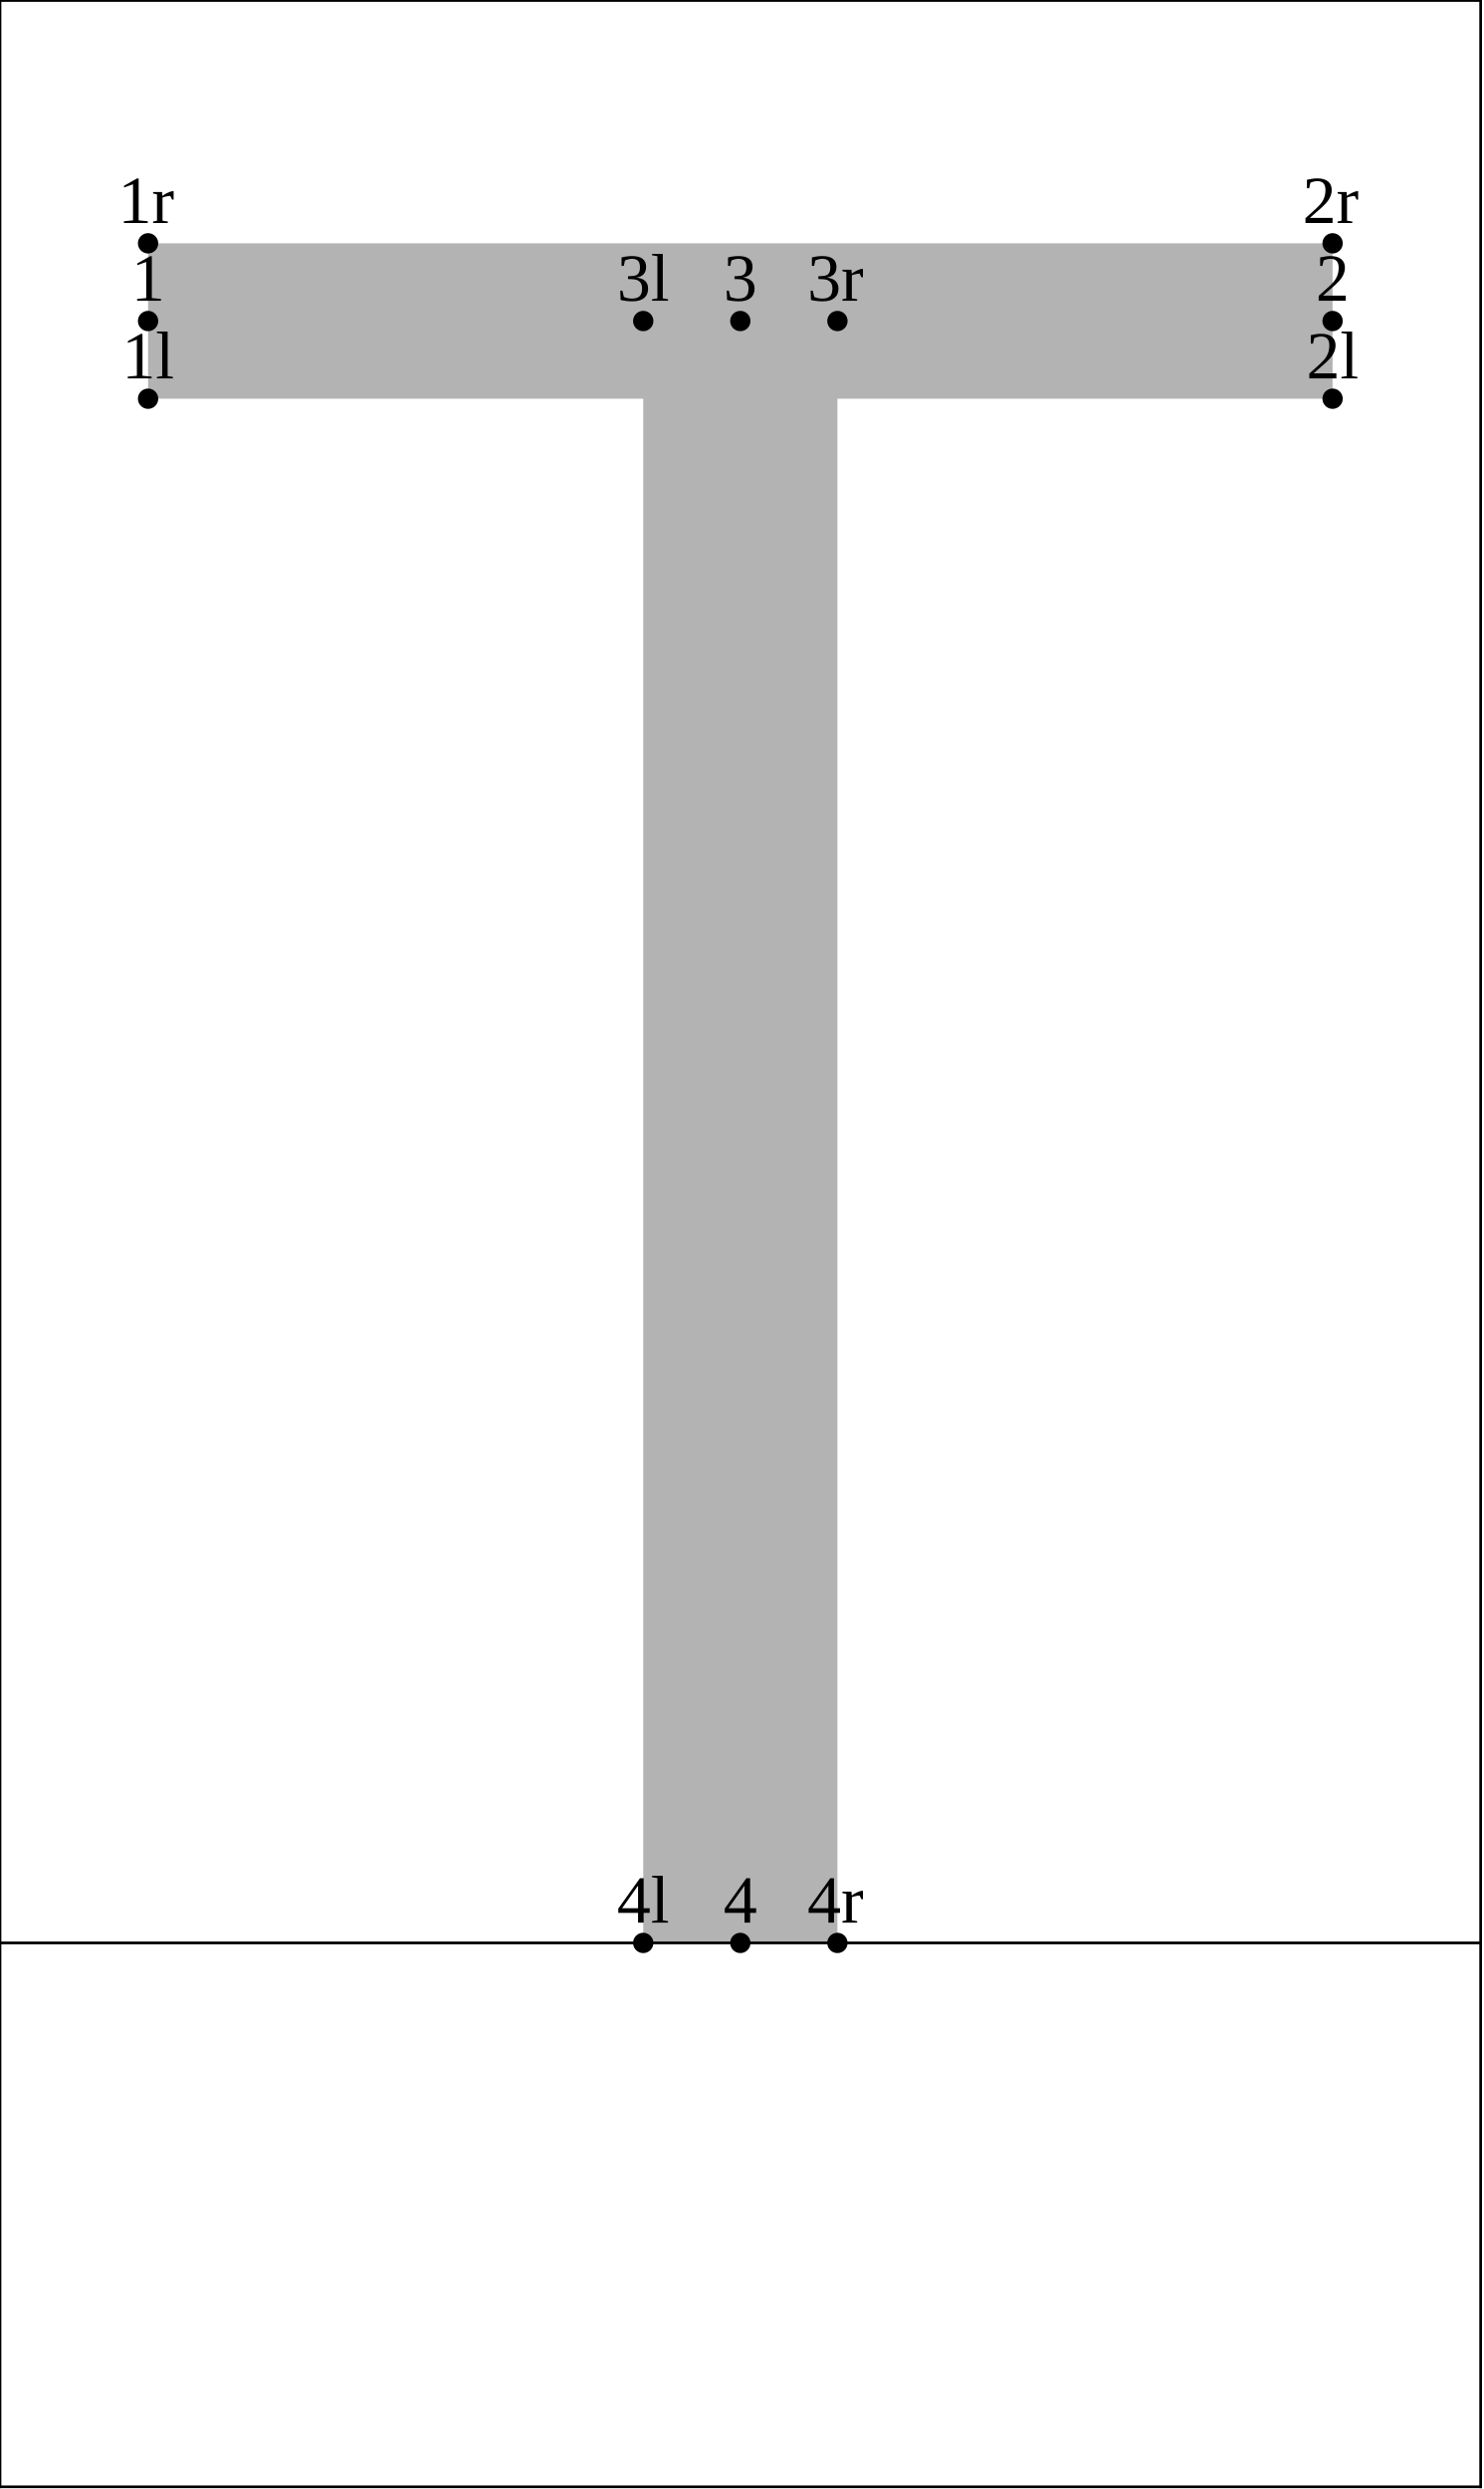
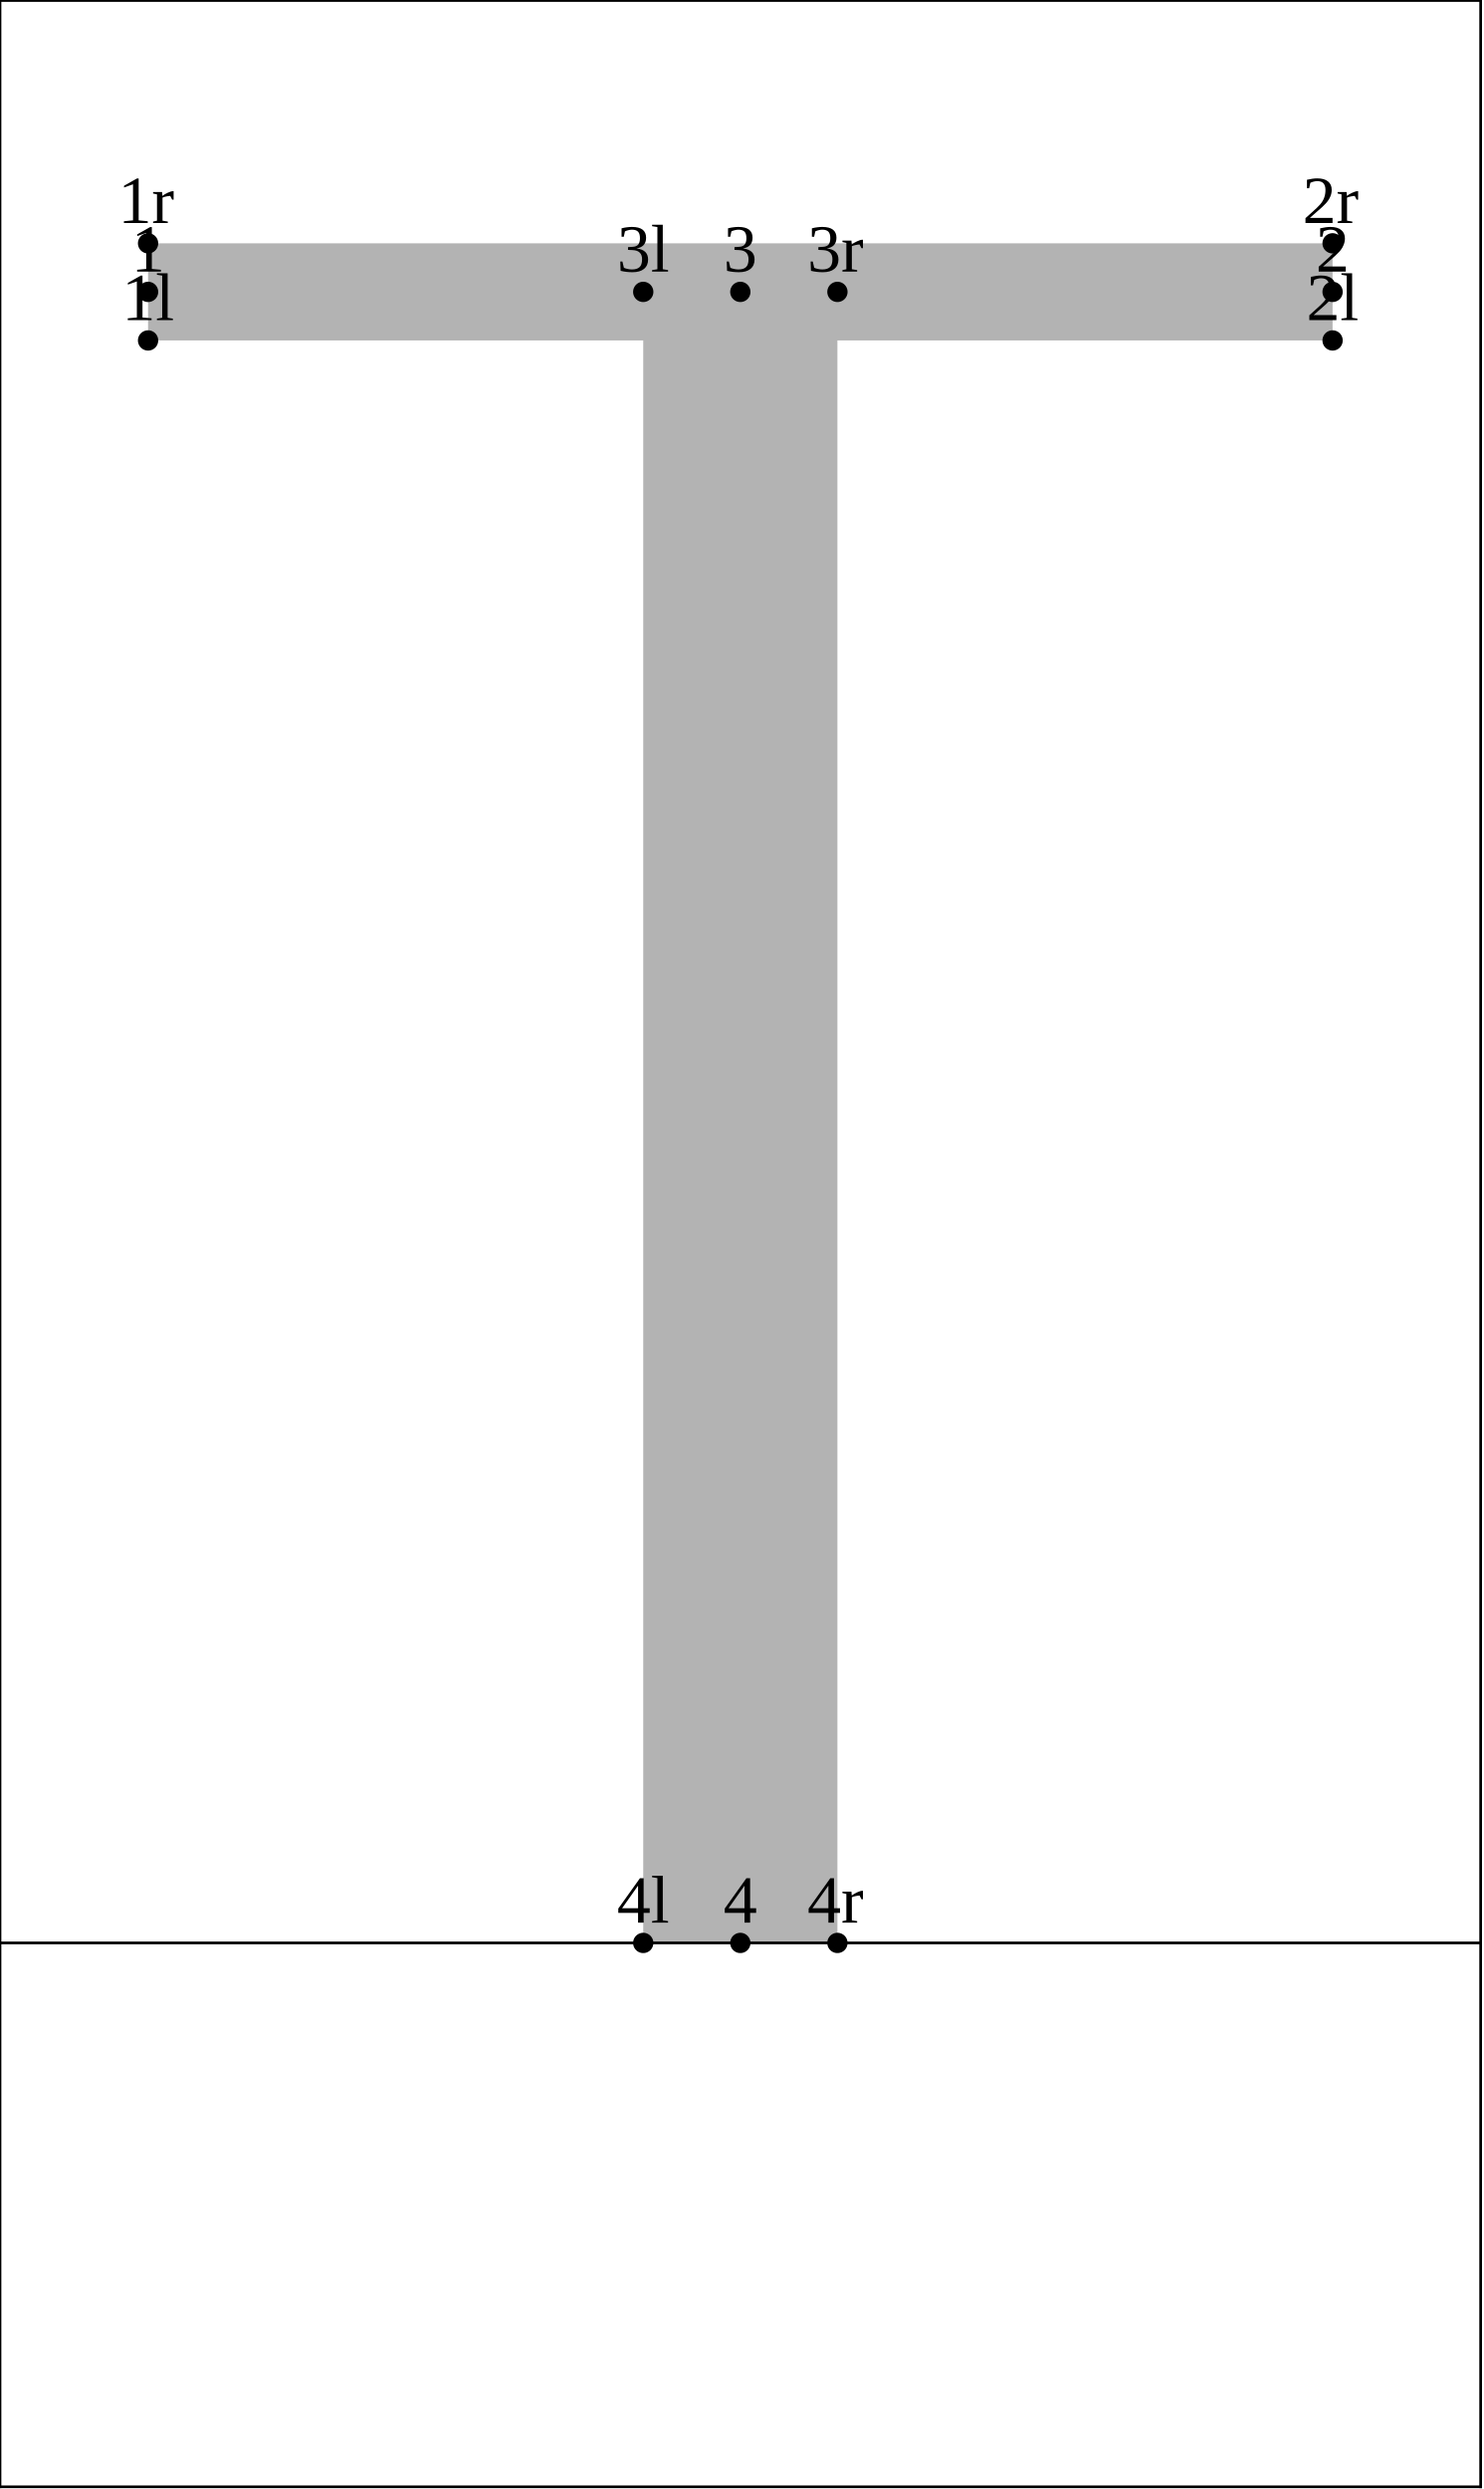
<svg xmlns="http://www.w3.org/2000/svg" version="1.1" width="219.179" height="367.662" viewBox="0 0 219.179 367.662">
-   <path d="M21.879 58.896L196.9 58.896L196.9 35.942L21.879 35.942Z" style="fill: rgb(70%,70%,70%);stroke: none;" />
-   <path d="M95.043 47.419L95.043 287L123.736 287L123.736 47.419Z" style="fill: rgb(70%,70%,70%);stroke: none;" />
-   <g transform="translate(18.00488 55.8959)" style="fill: rgb(0%,0%,0%);">
+   <path d="M21.879 50.288L196.9 50.288L196.9 35.942L21.879 35.942Z" style="fill: rgb(70%,70%,70%);stroke: none;" />
+   <path d="M95.043 43.115L95.043 287L123.736 287L123.736 43.115Z" style="fill: rgb(70%,70%,70%);stroke: none;" />
+   <g transform="translate(18.00488 47.28801)" style="fill: rgb(0%,0%,0%);">
    <text font-size="9.963">1l</text>
  </g>
-   <path d="M21.879 58.896l0 0" style="stroke:rgb(0%,0%,0%); stroke-width: 3;stroke-linecap: round;stroke-linejoin: round;stroke-miterlimit: 10;fill: none;" />
-   <g transform="translate(193.0256 55.8959)" style="fill: rgb(0%,0%,0%);">
+   <path d="M21.879 50.288l0 0" style="stroke:rgb(0%,0%,0%); stroke-width: 3;stroke-linecap: round;stroke-linejoin: round;stroke-miterlimit: 10;fill: none;" />
+   <g transform="translate(193.0256 47.28801)" style="fill: rgb(0%,0%,0%);">
    <text font-size="9.963">2l</text>
  </g>
-   <path d="M196.9 58.896l0 0" style="stroke:rgb(0%,0%,0%); stroke-width: 3;stroke-linecap: round;stroke-linejoin: round;stroke-miterlimit: 10;fill: none;" />
-   <g transform="translate(91.16904 44.41899)" style="fill: rgb(0%,0%,0%);">
+   <path d="M196.9 50.288l0 0" style="stroke:rgb(0%,0%,0%); stroke-width: 3;stroke-linecap: round;stroke-linejoin: round;stroke-miterlimit: 10;fill: none;" />
+   <g transform="translate(91.16904 40.11504)" style="fill: rgb(0%,0%,0%);">
    <text font-size="9.963">3l</text>
  </g>
-   <path d="M95.043 47.419l0 0" style="stroke:rgb(0%,0%,0%); stroke-width: 3;stroke-linecap: round;stroke-linejoin: round;stroke-miterlimit: 10;fill: none;" />
+   <path d="M95.043 43.115l0 0" style="stroke:rgb(0%,0%,0%); stroke-width: 3;stroke-linecap: round;stroke-linejoin: round;stroke-miterlimit: 10;fill: none;" />
  <g transform="translate(91.16904 284)" style="fill: rgb(0%,0%,0%);">
    <text font-size="9.963">4l</text>
  </g>
  <path d="M95.043 287l0 0" style="stroke:rgb(0%,0%,0%); stroke-width: 3;stroke-linecap: round;stroke-linejoin: round;stroke-miterlimit: 10;fill: none;" />
-   <g transform="translate(19.38858 44.41899)" style="fill: rgb(0%,0%,0%);">
+   <g transform="translate(19.38858 40.11504)" style="fill: rgb(0%,0%,0%);">
    <text font-size="9.963">1</text>
  </g>
-   <path d="M21.879 47.419l0 0" style="stroke:rgb(0%,0%,0%); stroke-width: 3;stroke-linecap: round;stroke-linejoin: round;stroke-miterlimit: 10;fill: none;" />
-   <g transform="translate(194.4093 44.41899)" style="fill: rgb(0%,0%,0%);">
+   <path d="M21.879 43.115l0 0" style="stroke:rgb(0%,0%,0%); stroke-width: 3;stroke-linecap: round;stroke-linejoin: round;stroke-miterlimit: 10;fill: none;" />
+   <g transform="translate(194.4093 40.11504)" style="fill: rgb(0%,0%,0%);">
    <text font-size="9.963">2</text>
  </g>
-   <path d="M196.9 47.419l0 0" style="stroke:rgb(0%,0%,0%); stroke-width: 3;stroke-linecap: round;stroke-linejoin: round;stroke-miterlimit: 10;fill: none;" />
-   <g transform="translate(106.899 44.41899)" style="fill: rgb(0%,0%,0%);">
+   <path d="M196.9 43.115l0 0" style="stroke:rgb(0%,0%,0%); stroke-width: 3;stroke-linecap: round;stroke-linejoin: round;stroke-miterlimit: 10;fill: none;" />
+   <g transform="translate(106.899 40.11504)" style="fill: rgb(0%,0%,0%);">
    <text font-size="9.963">3</text>
  </g>
-   <path d="M109.39 47.419l0 0" style="stroke:rgb(0%,0%,0%); stroke-width: 3;stroke-linecap: round;stroke-linejoin: round;stroke-miterlimit: 10;fill: none;" />
+   <path d="M109.39 43.115l0 0" style="stroke:rgb(0%,0%,0%); stroke-width: 3;stroke-linecap: round;stroke-linejoin: round;stroke-miterlimit: 10;fill: none;" />
  <g transform="translate(106.899 284)" style="fill: rgb(0%,0%,0%);">
    <text font-size="9.963">4</text>
  </g>
  <path d="M109.39 287l0 0" style="stroke:rgb(0%,0%,0%); stroke-width: 3;stroke-linecap: round;stroke-linejoin: round;stroke-miterlimit: 10;fill: none;" />
  <g transform="translate(17.43756 32.94206)" style="fill: rgb(0%,0%,0%);">
    <text font-size="9.963">1r</text>
  </g>
  <path d="M21.879 35.942l0 0" style="stroke:rgb(0%,0%,0%); stroke-width: 3;stroke-linecap: round;stroke-linejoin: round;stroke-miterlimit: 10;fill: none;" />
  <g transform="translate(192.4583 32.94206)" style="fill: rgb(0%,0%,0%);">
    <text font-size="9.963">2r</text>
  </g>
  <path d="M196.9 35.942l0 0" style="stroke:rgb(0%,0%,0%); stroke-width: 3;stroke-linecap: round;stroke-linejoin: round;stroke-miterlimit: 10;fill: none;" />
-   <g transform="translate(119.2942 44.41899)" style="fill: rgb(0%,0%,0%);">
+   <g transform="translate(119.2942 40.11504)" style="fill: rgb(0%,0%,0%);">
    <text font-size="9.963">3r</text>
  </g>
-   <path d="M123.736 47.419l0 0" style="stroke:rgb(0%,0%,0%); stroke-width: 3;stroke-linecap: round;stroke-linejoin: round;stroke-miterlimit: 10;fill: none;" />
+   <path d="M123.736 43.115l0 0" style="stroke:rgb(0%,0%,0%); stroke-width: 3;stroke-linecap: round;stroke-linejoin: round;stroke-miterlimit: 10;fill: none;" />
  <g transform="translate(119.2942 284)" style="fill: rgb(0%,0%,0%);">
    <text font-size="9.963">4r</text>
  </g>
  <path d="M123.736 287l0 0" style="stroke:rgb(0%,0%,0%); stroke-width: 3;stroke-linecap: round;stroke-linejoin: round;stroke-miterlimit: 10;fill: none;" />
  <path d="M0 287L218.779 287" style="stroke:rgb(0%,0%,0%); stroke-width: 0.4;stroke-linecap: square;stroke-linejoin: round;stroke-miterlimit: 10;fill: none;" />
  <path d="M0 0.077L218.779 0.077" style="stroke:rgb(0%,0%,0%); stroke-width: 0.4;stroke-linecap: square;stroke-linejoin: round;stroke-miterlimit: 10;fill: none;" />
  <path d="M0 367.339L218.779 367.339" style="stroke:rgb(0%,0%,0%); stroke-width: 0.4;stroke-linecap: square;stroke-linejoin: round;stroke-miterlimit: 10;fill: none;" />
  <path d="M0 367.339L0 0.077" style="stroke:rgb(0%,0%,0%); stroke-width: 0.4;stroke-linecap: square;stroke-linejoin: round;stroke-miterlimit: 10;fill: none;" />
  <path d="M218.779 367.339L218.779 0.077" style="stroke:rgb(0%,0%,0%); stroke-width: 0.4;stroke-linecap: square;stroke-linejoin: round;stroke-miterlimit: 10;fill: none;" />
</svg>
